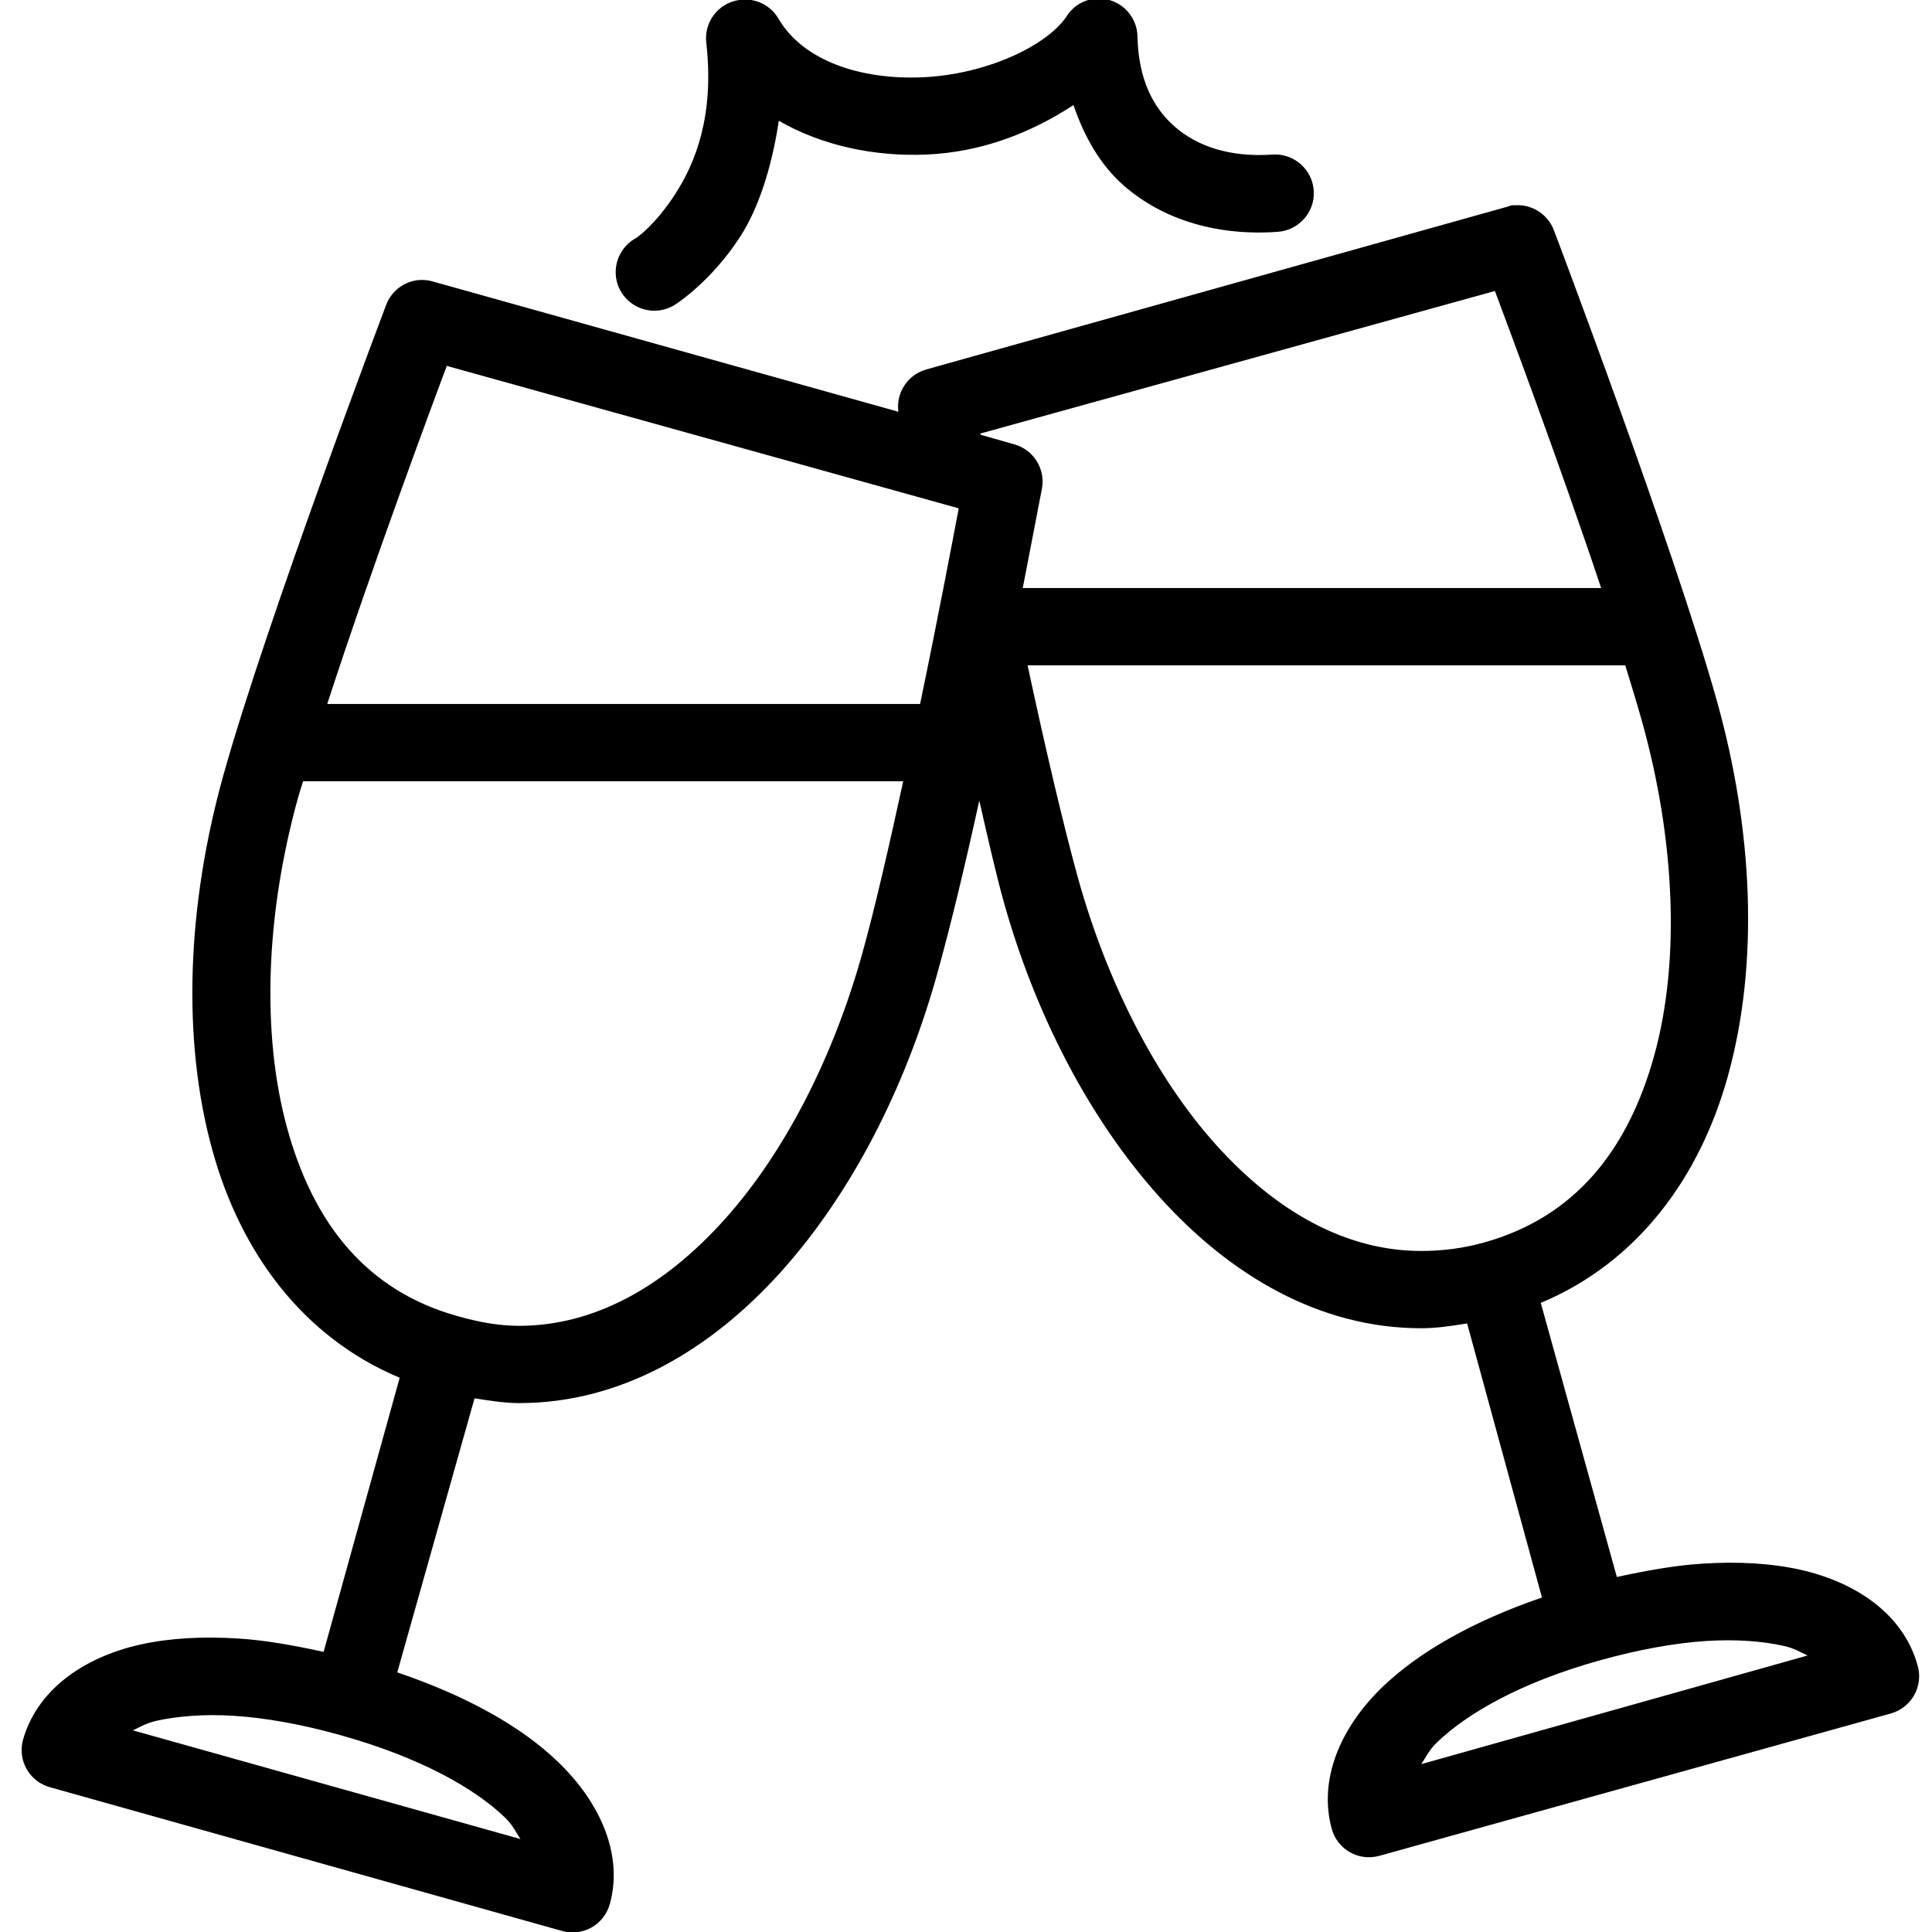
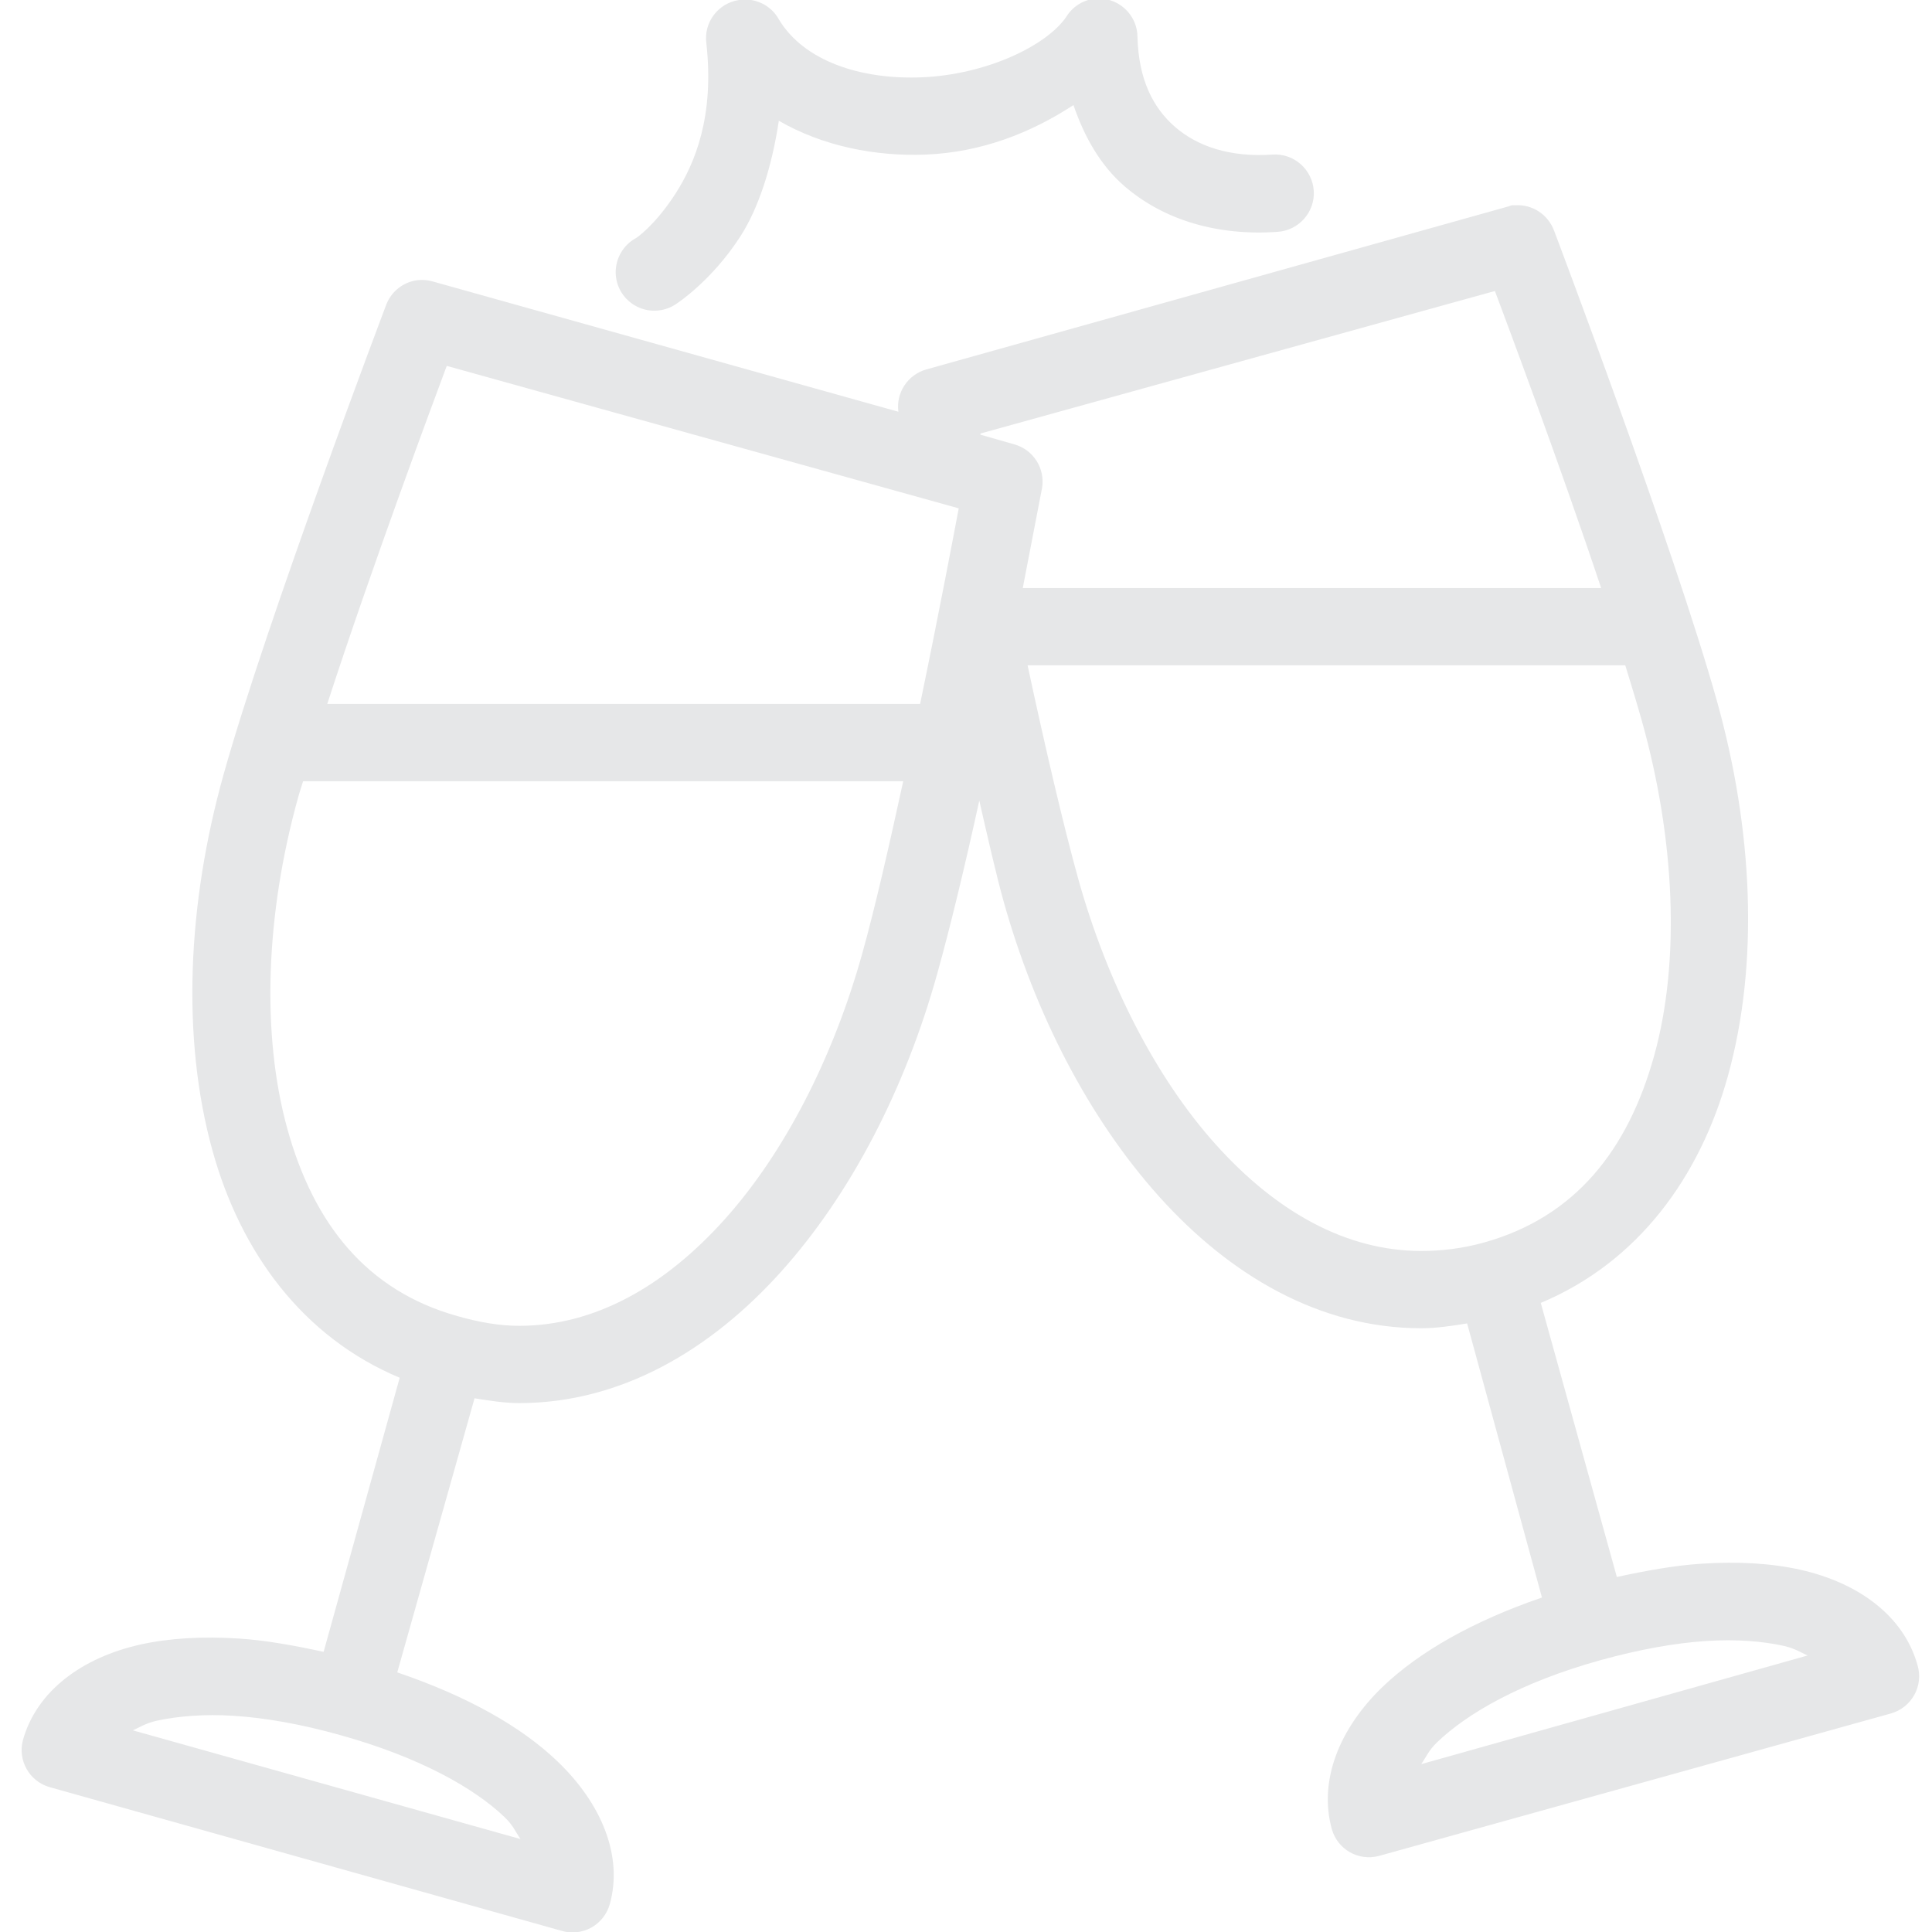
- <svg xmlns="http://www.w3.org/2000/svg" viewBox="0 0 50 50" width="100px" height="100px">
+ <svg xmlns="http://www.w3.org/2000/svg" fill="#e6e7e8" viewBox="0 0 50 50" width="100px" height="100px">
  <path d="M 28.312 -0.031 C 28.016 0.008 27.75 0.18 27.594 0.438 C 27.062 1.207 25.492 1.93 23.875 2 C 22.258 2.07 20.797 1.57 20.156 0.5 C 19.953 0.133 19.539 -0.066 19.125 0 C 18.582 0.082 18.207 0.582 18.281 1.125 C 18.488 3 17.996 4.219 17.469 5.031 C 16.941 5.844 16.469 6.156 16.469 6.156 C 16.137 6.332 15.93 6.68 15.934 7.055 C 15.938 7.43 16.152 7.77 16.492 7.938 C 16.828 8.105 17.23 8.066 17.531 7.844 C 17.531 7.844 18.422 7.262 19.156 6.125 C 19.625 5.402 19.973 4.34 20.156 3.125 C 21.289 3.781 22.656 4.055 23.969 4 C 25.391 3.941 26.672 3.445 27.781 2.719 C 28.059 3.531 28.473 4.273 29.094 4.812 C 30.121 5.703 31.523 6.109 33.062 6 C 33.613 5.965 34.035 5.488 34 4.938 C 33.965 4.387 33.488 3.965 32.938 4 C 31.82 4.078 30.98 3.781 30.406 3.281 C 29.832 2.781 29.469 2.047 29.438 0.969 C 29.441 0.68 29.316 0.406 29.102 0.215 C 28.887 0.023 28.598 -0.066 28.312 -0.031 Z M 39.125 5.312 C 39.094 5.32 39.062 5.332 39.031 5.344 L 23.969 9.562 C 23.492 9.699 23.184 10.164 23.25 10.656 L 11.188 7.281 C 11.066 7.246 10.938 7.238 10.812 7.25 C 10.449 7.293 10.137 7.531 10 7.875 C 10 7.875 6.902 16.051 5.781 20.062 C 4.855 23.379 4.688 26.855 5.5 29.781 C 6.223 32.395 7.824 34.602 10.344 35.656 L 8.375 42.75 C 7.602 42.582 6.863 42.449 6.188 42.406 C 5.234 42.344 4.379 42.395 3.625 42.562 C 2.117 42.902 0.949 43.766 0.594 45.031 C 0.453 45.559 0.758 46.098 1.281 46.25 L 14.531 49.969 C 14.789 50.047 15.066 50.016 15.301 49.887 C 15.535 49.758 15.707 49.539 15.781 49.281 C 16.133 48.016 15.551 46.664 14.438 45.594 C 13.488 44.68 12.086 43.895 10.281 43.281 L 12.281 36.188 C 12.676 36.25 13.055 36.312 13.438 36.312 C 16.07 36.312 18.395 34.938 20.219 32.906 C 22.043 30.875 23.434 28.145 24.25 25.219 C 24.586 24.02 24.977 22.398 25.344 20.719 C 25.559 21.66 25.77 22.594 25.969 23.312 C 26.785 26.234 28.176 28.938 30 30.969 C 31.824 33 34.148 34.375 36.781 34.375 C 37.172 34.375 37.566 34.316 37.969 34.25 L 39.906 41.344 C 38.117 41.957 36.727 42.75 35.781 43.656 C 34.668 44.727 34.117 46.078 34.469 47.344 C 34.621 47.867 35.16 48.172 35.688 48.031 L 48.938 44.344 C 49.195 44.27 49.414 44.098 49.543 43.863 C 49.672 43.629 49.703 43.352 49.625 43.094 C 49.273 41.824 48.102 40.965 46.594 40.625 C 45.84 40.457 44.984 40.406 44.031 40.469 C 43.355 40.512 42.617 40.645 41.844 40.812 L 39.875 33.719 C 42.395 32.664 43.996 30.457 44.719 27.844 C 45.531 24.918 45.363 21.473 44.438 18.156 C 43.316 14.145 40.219 5.969 40.219 5.969 C 40.066 5.555 39.66 5.285 39.219 5.312 C 39.188 5.312 39.156 5.312 39.125 5.312 Z M 38.688 7.531 C 38.973 8.293 40.34 11.934 41.438 15.219 L 26.469 15.219 C 26.66 14.227 26.969 12.625 26.969 12.625 C 27.051 12.121 26.742 11.637 26.25 11.5 L 25.375 11.25 C 25.371 11.238 25.379 11.23 25.375 11.219 Z M 11.562 9.469 L 24.812 13.156 C 24.707 13.707 24.309 15.828 23.812 18.219 L 8.469 18.219 C 9.613 14.695 11.246 10.316 11.562 9.469 Z M 26.594 17.219 L 42.062 17.219 C 42.215 17.711 42.383 18.27 42.5 18.688 C 43.344 21.715 43.492 24.859 42.812 27.312 C 42.133 29.766 40.762 31.5 38.406 32.156 C 37.852 32.312 37.301 32.375 36.781 32.375 C 34.84 32.375 33.031 31.363 31.469 29.625 C 29.906 27.887 28.652 25.418 27.906 22.75 C 27.52 21.363 27.035 19.277 26.594 17.219 Z M 7.844 20.219 L 23.375 20.219 C 23.016 21.867 22.648 23.488 22.312 24.688 C 21.566 27.359 20.312 29.824 18.75 31.562 C 17.188 33.301 15.379 34.312 13.438 34.312 C 12.918 34.312 12.398 34.219 11.844 34.062 C 9.488 33.406 8.117 31.672 7.438 29.219 C 6.758 26.766 6.875 23.652 7.719 20.625 C 7.75 20.508 7.809 20.34 7.844 20.219 Z M 44.156 42.469 C 44.949 42.418 45.629 42.477 46.156 42.594 C 46.449 42.66 46.582 42.754 46.781 42.844 L 36.781 45.656 C 36.906 45.477 36.973 45.301 37.188 45.094 C 37.969 44.344 39.348 43.543 41.406 42.969 C 42.434 42.684 43.363 42.52 44.156 42.469 Z M 4.969 44.406 C 5.305 44.383 5.664 44.379 6.062 44.406 C 6.855 44.457 7.785 44.617 8.812 44.906 C 10.871 45.48 12.281 46.281 13.062 47.031 C 13.281 47.242 13.344 47.41 13.469 47.594 L 3.438 44.781 C 3.637 44.691 3.77 44.598 4.062 44.531 C 4.324 44.473 4.633 44.43 4.969 44.406 Z" />
</svg>
